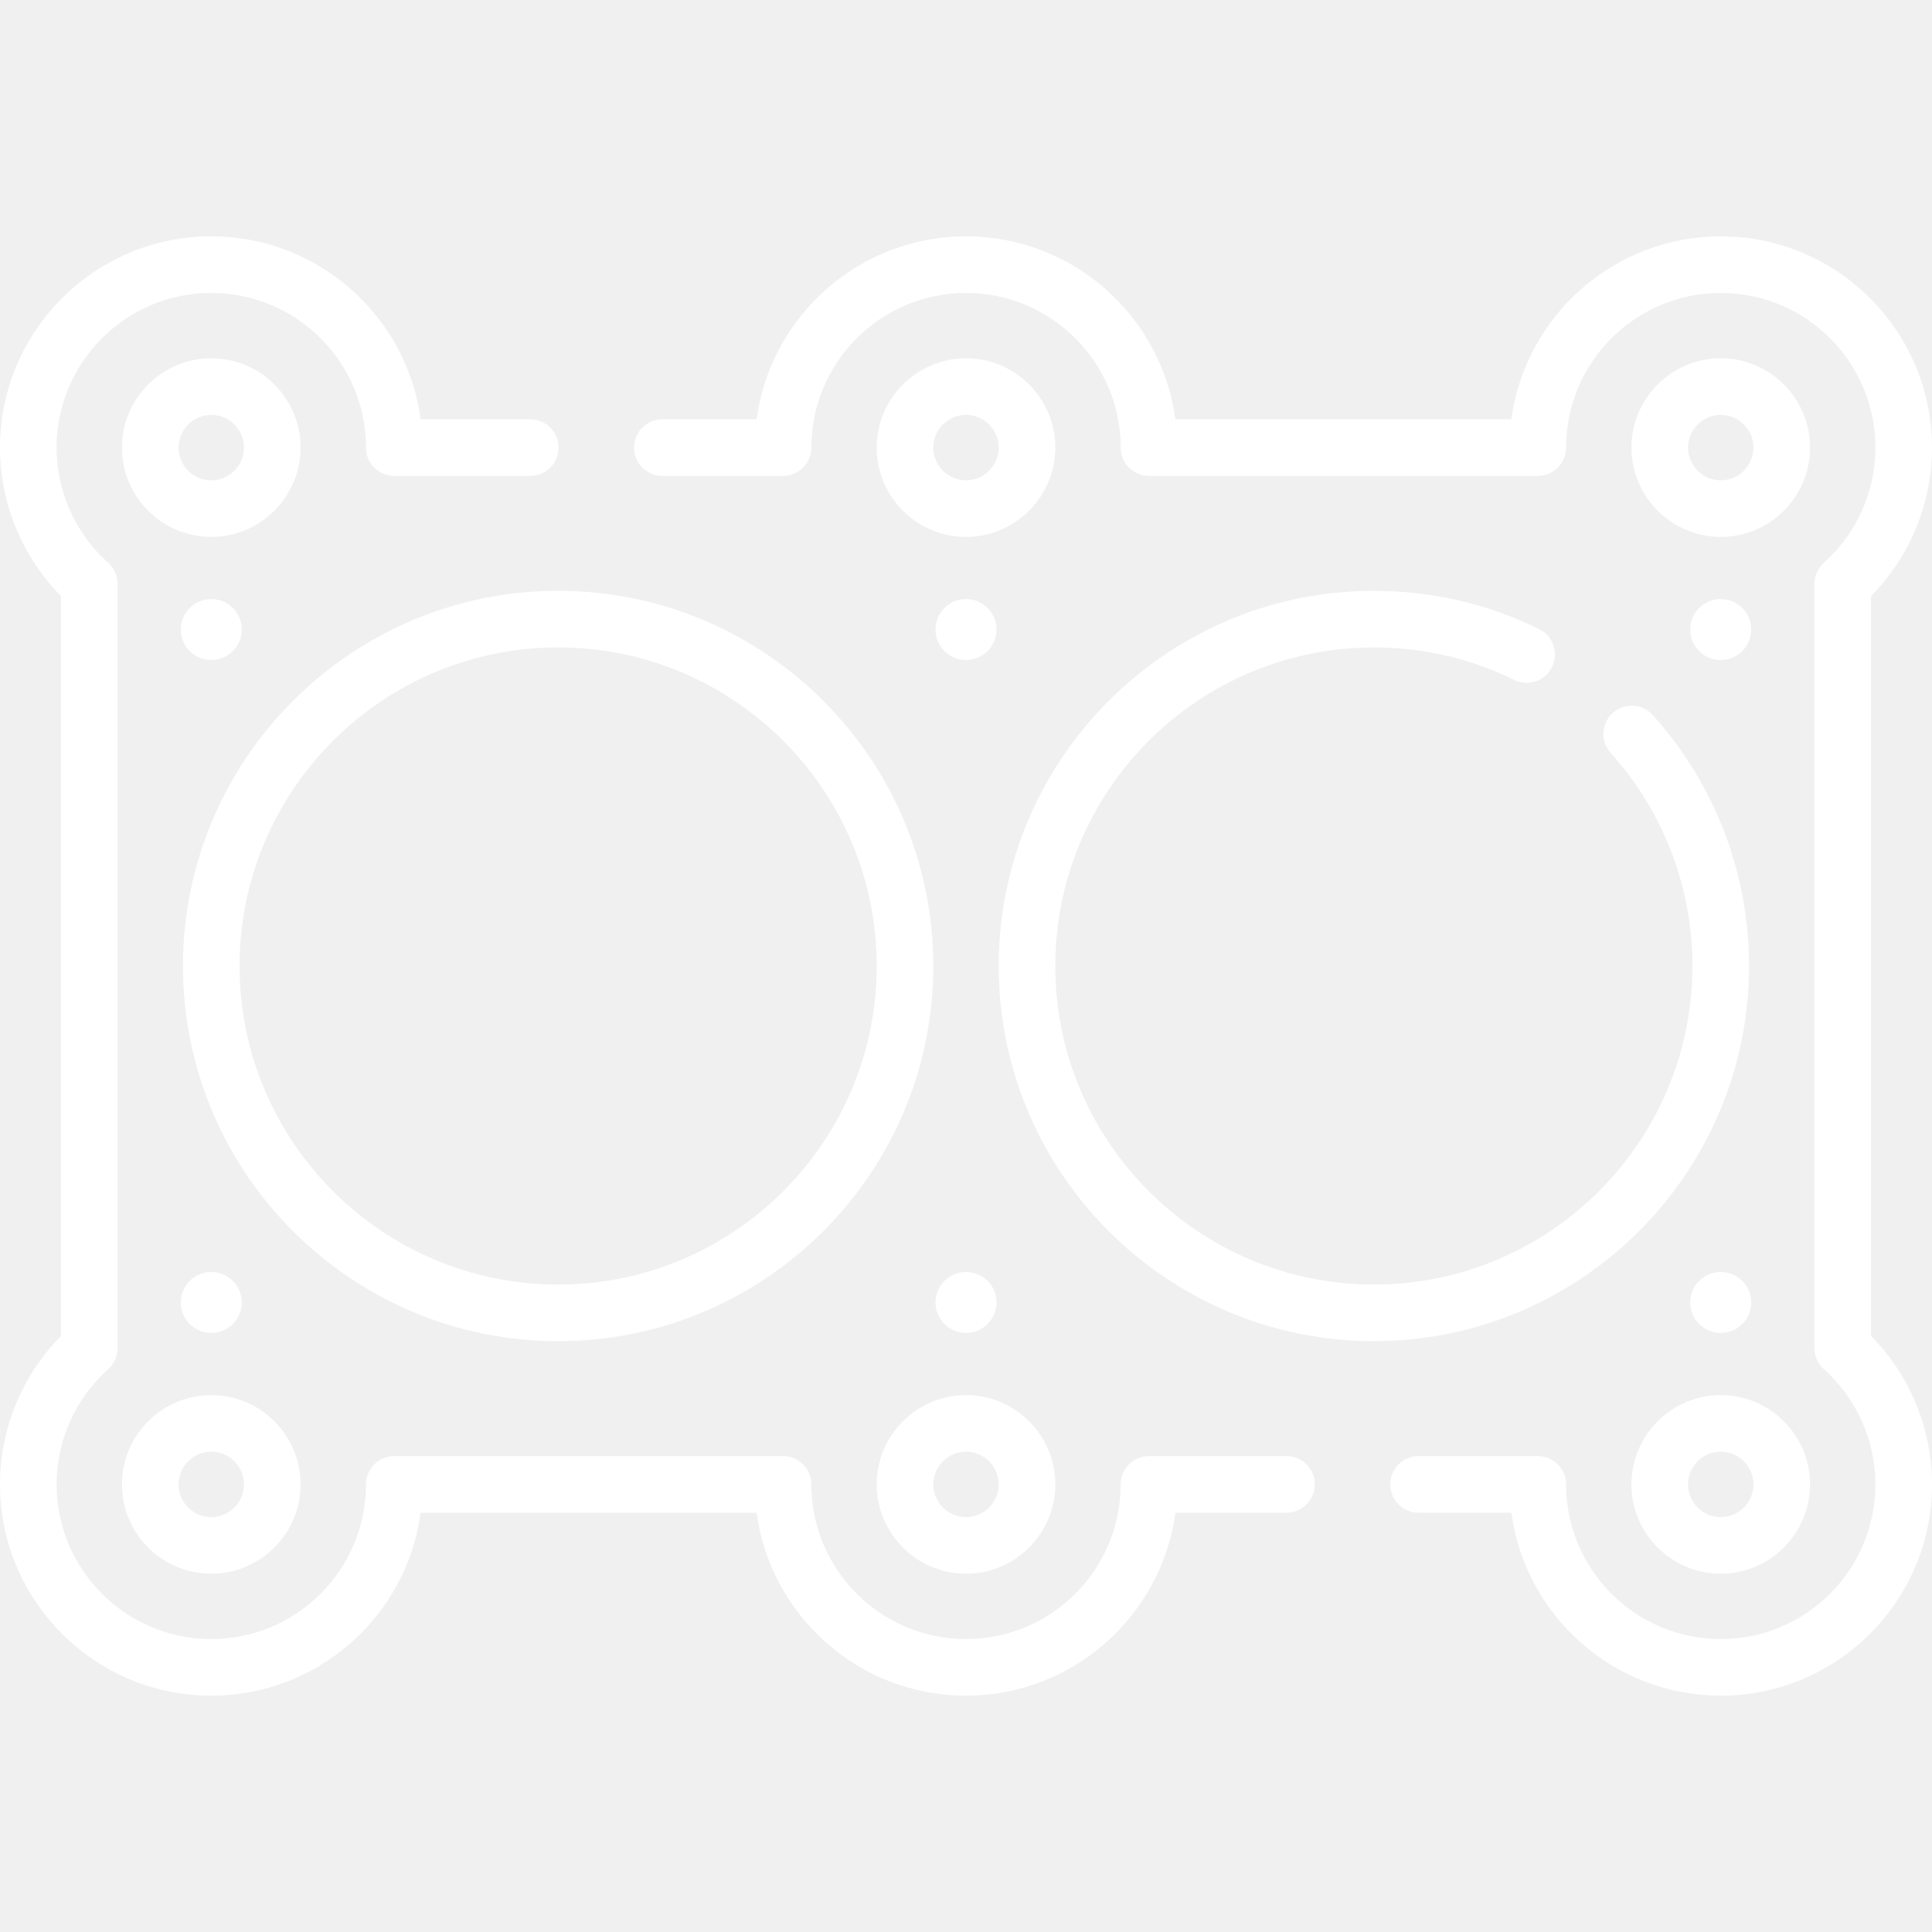
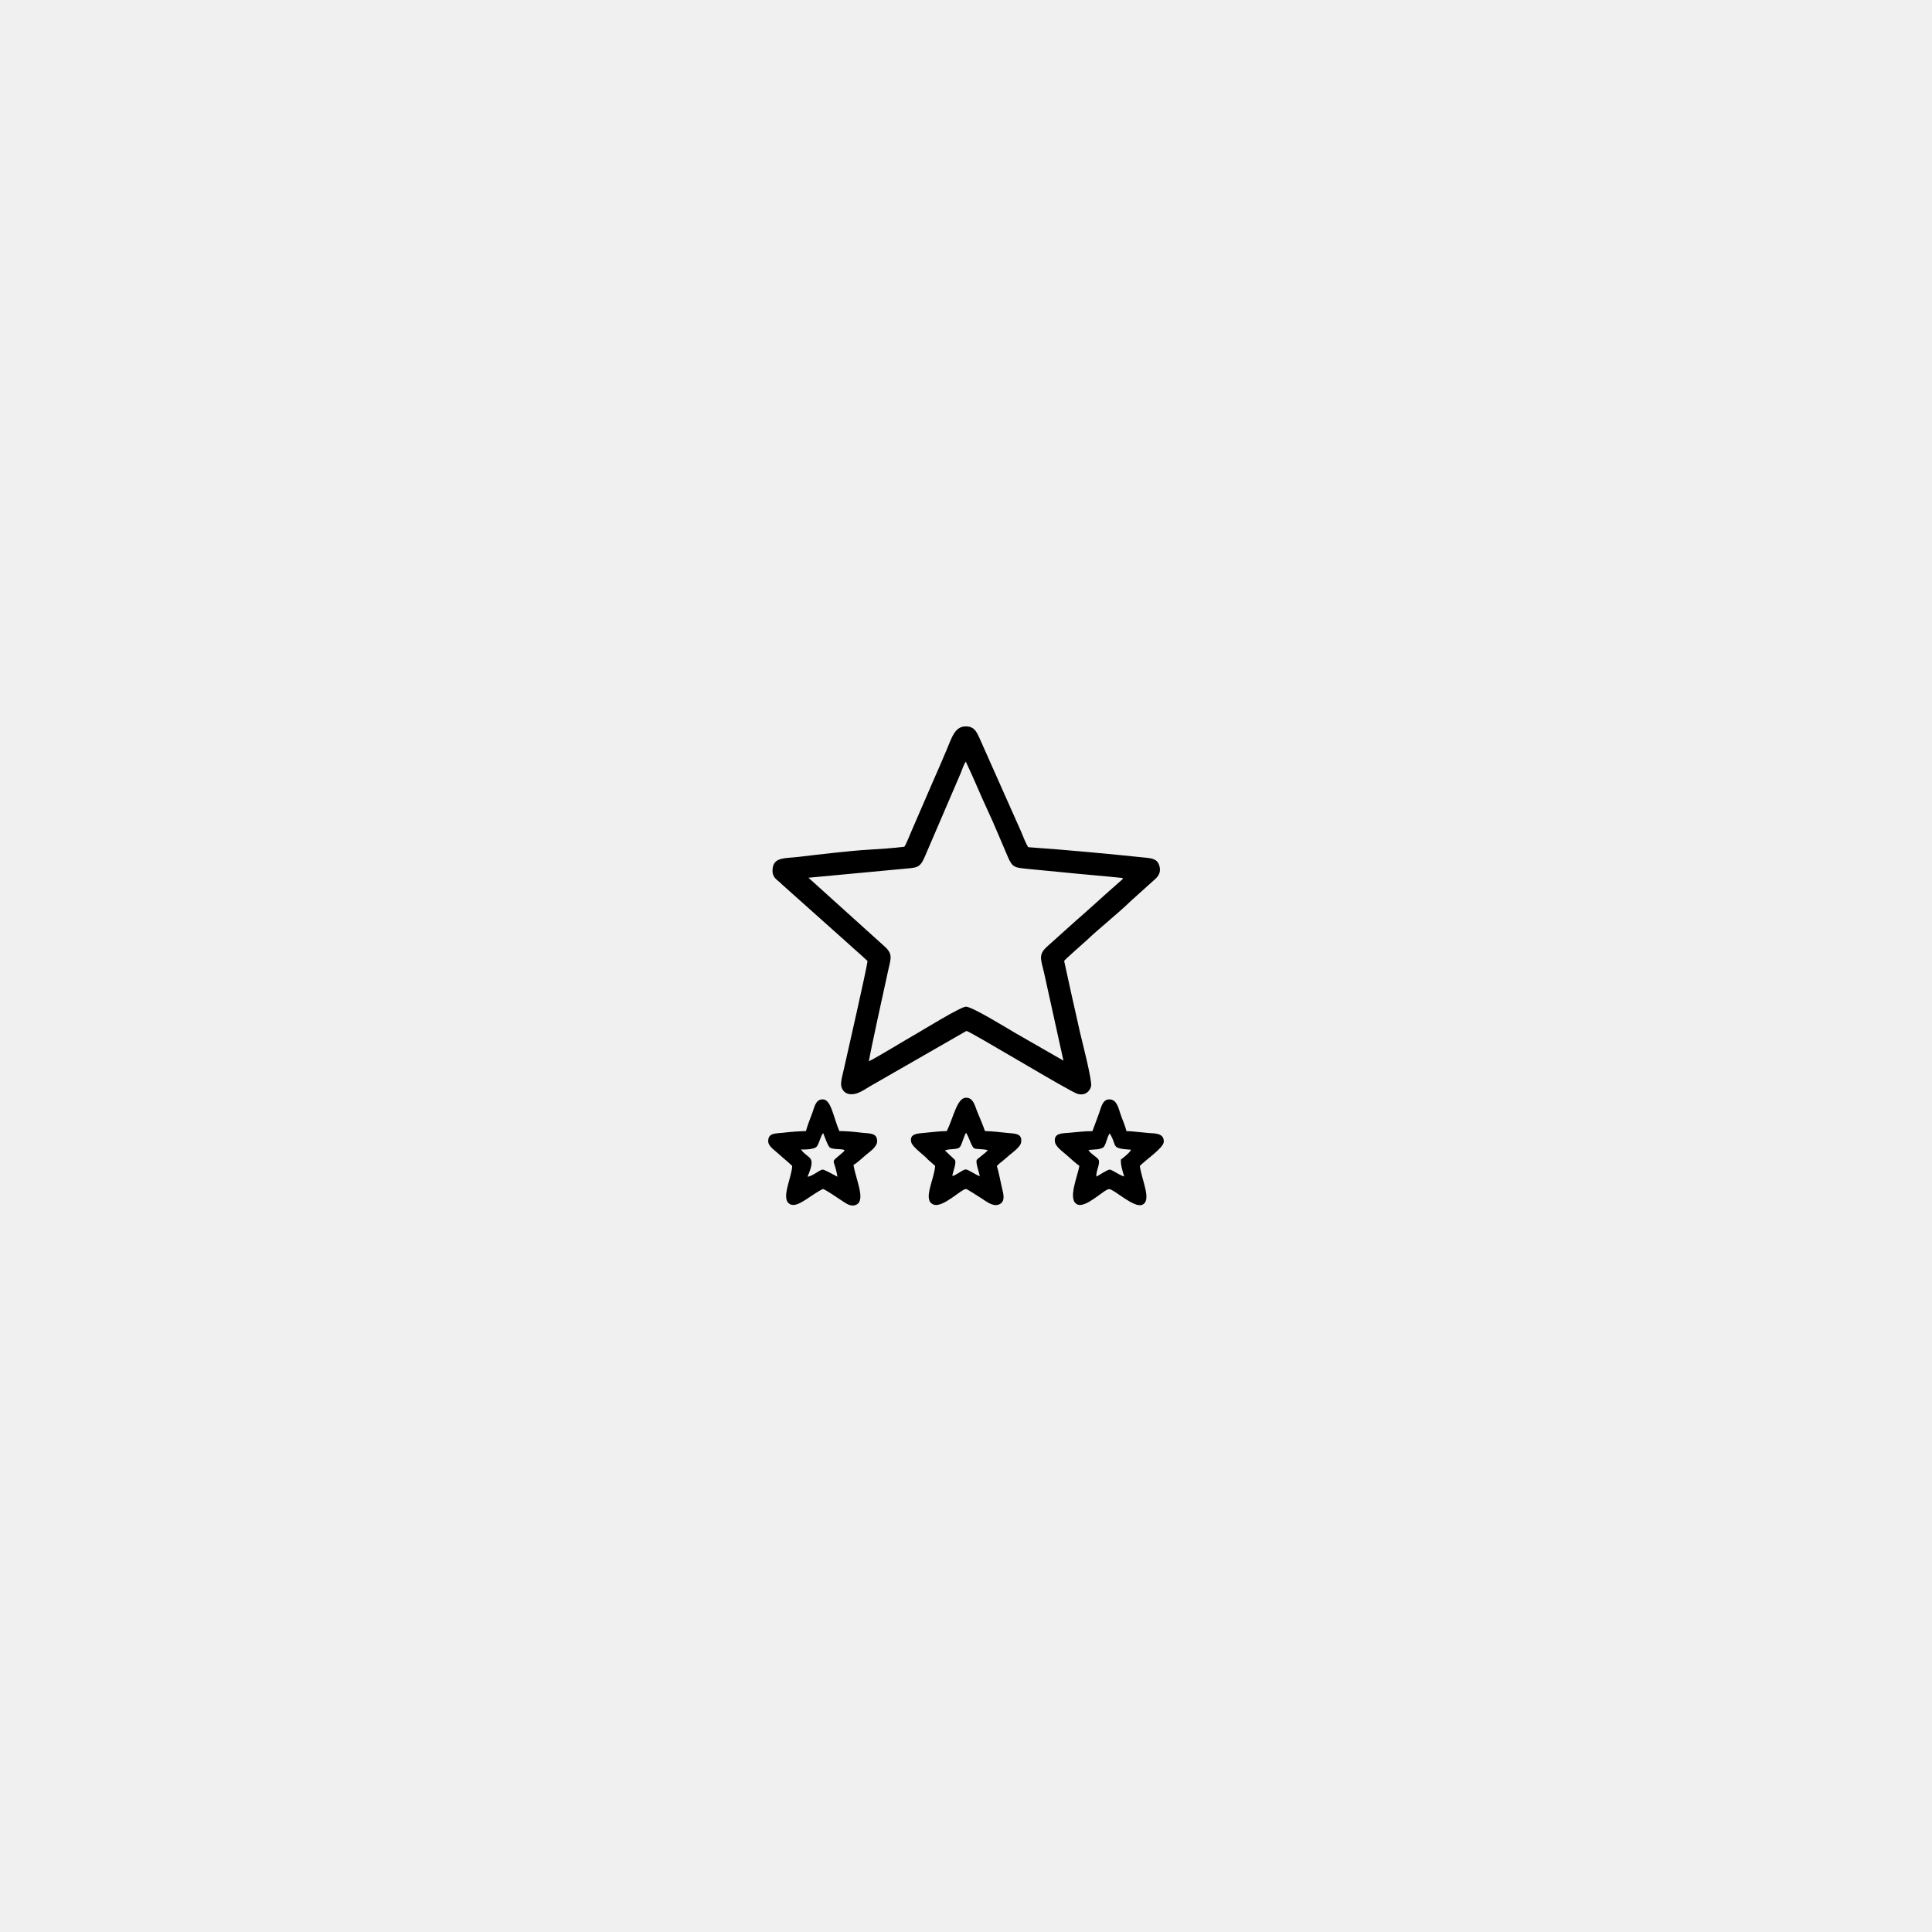
- <svg xmlns="http://www.w3.org/2000/svg" width="40" height="40" viewBox="0 0 40 40" fill="none">
-   <g clip-path="url(#clip0_272_661)">
-     <path d="M35.626 7.418C34.607 7.418 33.777 8.248 33.777 9.267C33.777 10.286 34.607 11.116 35.626 11.116C36.645 11.116 37.475 10.286 37.475 9.267C37.475 8.248 36.645 7.418 35.626 7.418ZM35.626 9.944C35.253 9.944 34.949 9.64 34.949 9.267C34.949 8.894 35.253 8.59 35.626 8.59C35.999 8.59 36.303 8.894 36.303 9.267C36.303 9.64 35.999 9.944 35.626 9.944Z" fill="white" />
-     <path d="M11.556 12.232C7.273 12.232 3.788 15.717 3.788 20C3.788 24.283 7.273 27.768 11.556 27.768C15.839 27.768 19.323 24.283 19.323 20C19.323 15.717 15.839 12.232 11.556 12.232ZM11.556 26.596C7.919 26.596 4.96 23.637 4.96 20C4.96 16.363 7.919 13.404 11.556 13.404C15.193 13.404 18.151 16.363 18.151 20C18.151 23.637 15.193 26.596 11.556 26.596Z" fill="white" />
-     <path d="M33.777 30.733C33.777 31.752 34.607 32.582 35.626 32.582C36.645 32.582 37.475 31.752 37.475 30.733C37.475 29.714 36.645 28.884 35.626 28.884C34.607 28.884 33.777 29.714 33.777 30.733ZM35.626 30.056C35.999 30.056 36.303 30.36 36.303 30.733C36.303 31.106 35.999 31.41 35.626 31.41C35.253 31.41 34.949 31.106 34.949 30.733C34.949 30.36 35.253 30.056 35.626 30.056Z" fill="white" />
-     <path d="M18.151 30.733C18.151 31.752 18.981 32.582 20 32.582C21.019 32.582 21.849 31.752 21.849 30.733C21.849 29.714 21.019 28.884 20 28.884C18.981 28.884 18.151 29.714 18.151 30.733ZM20 30.056C20.373 30.056 20.677 30.36 20.677 30.733C20.677 31.106 20.373 31.41 20 31.41C19.627 31.41 19.323 31.106 19.323 30.733C19.323 30.36 19.627 30.056 20 30.056Z" fill="white" />
-     <path d="M21.849 9.267C21.849 8.248 21.019 7.418 20 7.418C18.981 7.418 18.151 8.248 18.151 9.267C18.151 10.286 18.981 11.116 20 11.116C21.019 11.116 21.849 10.286 21.849 9.267ZM20 9.944C19.627 9.944 19.323 9.64 19.323 9.267C19.323 8.894 19.627 8.59 20 8.59C20.373 8.59 20.677 8.894 20.677 9.267C20.677 9.64 20.373 9.944 20 9.944Z" fill="white" />
-     <path d="M26.635 30.147H23.788C23.465 30.147 23.202 30.409 23.202 30.733C23.202 32.499 21.766 33.935 20 33.935C18.234 33.935 16.798 32.499 16.798 30.733C16.798 30.409 16.535 30.147 16.212 30.147H8.162C7.839 30.147 7.577 30.409 7.577 30.733C7.577 32.499 6.14 33.935 4.374 33.935C2.608 33.935 1.172 32.499 1.172 30.733C1.172 29.824 1.561 28.954 2.239 28.347C2.364 28.235 2.434 28.077 2.434 27.91V12.09C2.434 11.923 2.364 11.765 2.239 11.653C1.561 11.046 1.172 10.176 1.172 9.267C1.172 7.501 2.608 6.065 4.374 6.065C6.14 6.065 7.577 7.501 7.577 9.267C7.577 9.591 7.839 9.853 8.162 9.853H10.978C11.302 9.853 11.564 9.591 11.564 9.267C11.564 8.944 11.302 8.681 10.978 8.681H8.709C8.422 6.545 6.588 4.893 4.374 4.893C1.962 4.893 0 6.855 0 9.267C0 10.418 0.457 11.524 1.262 12.341V27.66C0.457 28.476 0 29.581 0 30.733C0 33.145 1.962 35.107 4.374 35.107C6.588 35.107 8.422 33.455 8.709 31.319H15.665C15.952 33.455 17.787 35.107 20 35.107C22.213 35.107 24.048 33.455 24.335 31.319H26.635C26.959 31.319 27.221 31.056 27.221 30.733C27.221 30.409 26.959 30.147 26.635 30.147Z" fill="white" />
-     <path d="M38.738 12.341C39.543 11.524 40 10.418 40 9.267C40 6.855 38.038 4.893 35.626 4.893C33.413 4.893 31.578 6.545 31.291 8.681H24.335C24.048 6.545 22.214 4.893 20 4.893C17.787 4.893 15.952 6.545 15.665 8.681H13.713C13.389 8.681 13.127 8.944 13.127 9.267C13.127 9.591 13.389 9.853 13.713 9.853H16.212C16.536 9.853 16.798 9.591 16.798 9.267C16.798 7.501 18.235 6.065 20 6.065C21.766 6.065 23.203 7.501 23.203 9.267C23.203 9.591 23.465 9.853 23.789 9.853H31.838C32.162 9.853 32.424 9.591 32.424 9.267C32.424 7.501 33.86 6.065 35.626 6.065C37.392 6.065 38.828 7.501 38.828 9.267C38.828 10.176 38.44 11.046 37.761 11.653C37.637 11.765 37.566 11.923 37.566 12.09V27.91C37.566 28.077 37.637 28.235 37.761 28.347C38.44 28.954 38.828 29.824 38.828 30.733C38.828 32.499 37.392 33.935 35.626 33.935C33.86 33.935 32.424 32.499 32.424 30.733C32.424 30.409 32.162 30.147 31.838 30.147H29.37C29.046 30.147 28.784 30.409 28.784 30.733C28.784 31.056 29.046 31.319 29.37 31.319H31.291C31.578 33.455 33.413 35.107 35.626 35.107C38.038 35.107 40 33.145 40 30.733C40 29.581 39.543 28.476 38.738 27.66V12.341Z" fill="white" />
-     <path d="M4.374 32.582C5.393 32.582 6.223 31.752 6.223 30.733C6.223 29.714 5.393 28.884 4.374 28.884C3.355 28.884 2.525 29.714 2.525 30.733C2.525 31.752 3.355 32.582 4.374 32.582ZM4.374 30.056C4.747 30.056 5.051 30.36 5.051 30.733C5.051 31.106 4.747 31.41 4.374 31.41C4.001 31.41 3.697 31.106 3.697 30.733C3.697 30.36 4.001 30.056 4.374 30.056Z" fill="white" />
-     <path d="M36.212 20C36.212 18.077 35.504 16.232 34.218 14.804C34.001 14.563 33.63 14.544 33.39 14.761C33.15 14.977 33.13 15.348 33.347 15.588C34.439 16.801 35.04 18.367 35.04 20C35.04 23.637 32.081 26.595 28.445 26.595C24.808 26.595 21.849 23.637 21.849 20C21.849 16.363 24.808 13.405 28.445 13.405C29.464 13.405 30.442 13.631 31.349 14.077C31.639 14.219 31.991 14.1 32.133 13.809C32.276 13.519 32.156 13.168 31.866 13.025C30.796 12.499 29.645 12.233 28.445 12.233C24.162 12.233 20.677 15.717 20.677 20C20.677 24.283 24.161 27.767 28.445 27.767C32.727 27.767 36.212 24.283 36.212 20Z" fill="white" />
-     <path d="M6.223 9.267C6.223 8.248 5.393 7.418 4.374 7.418C3.355 7.418 2.525 8.248 2.525 9.267C2.525 10.286 3.355 11.116 4.374 11.116C5.393 11.116 6.223 10.286 6.223 9.267ZM4.374 9.944C4.001 9.944 3.697 9.64 3.697 9.267C3.697 8.894 4.001 8.59 4.374 8.59C4.747 8.59 5.051 8.894 5.051 9.267C5.051 9.64 4.747 9.944 4.374 9.944Z" fill="white" />
-     <path d="M20 13.665C20.349 13.665 20.632 13.383 20.632 13.034C20.632 12.685 20.349 12.403 20 12.403C19.652 12.403 19.369 12.685 19.369 13.034C19.369 13.383 19.652 13.665 20 13.665Z" fill="white" />
-     <path d="M20 27.597C20.349 27.597 20.632 27.315 20.632 26.966C20.632 26.617 20.349 26.335 20 26.335C19.652 26.335 19.369 26.617 19.369 26.966C19.369 27.315 19.652 27.597 20 27.597Z" fill="white" />
-     <path d="M35.626 13.665C35.974 13.665 36.257 13.383 36.257 13.034C36.257 12.685 35.974 12.403 35.626 12.403C35.277 12.403 34.994 12.685 34.994 13.034C34.994 13.383 35.277 13.665 35.626 13.665Z" fill="white" />
-     <path d="M35.626 27.597C35.974 27.597 36.257 27.315 36.257 26.966C36.257 26.617 35.974 26.335 35.626 26.335C35.277 26.335 34.994 26.617 34.994 26.966C34.994 27.315 35.277 27.597 35.626 27.597Z" fill="white" />
-     <path d="M4.374 13.665C4.723 13.665 5.006 13.383 5.006 13.034C5.006 12.685 4.723 12.403 4.374 12.403C4.026 12.403 3.743 12.685 3.743 13.034C3.743 13.383 4.026 13.665 4.374 13.665Z" fill="white" />
-     <path d="M4.374 27.597C4.723 27.597 5.006 27.315 5.006 26.966C5.006 26.617 4.723 26.335 4.374 26.335C4.026 26.335 3.743 26.617 3.743 26.966C3.743 27.315 4.026 27.597 4.374 27.597Z" fill="white" />
+ <svg xmlns="http://www.w3.org/2000/svg" xml:space="preserve" width="1.667in" height="1.667in" version="1.1" style="shape-rendering:geometricPrecision; text-rendering:geometricPrecision; image-rendering:optimizeQuality; fill-rule:evenodd; clip-rule:evenodd" viewBox="0 0 1666.66 1666.66">
+   <defs>
+     <style type="text/css">
+    
+     .fil1 {fill:none}
+     .fil0 {fill:black}
+    
+   </style>
+   </defs>
+   <g id="Layer_x0020_1">
+     <g id="_2565525638048">
+       <path class="fil0" d="M778.53 749.6c11.78,-1.28 14.79,-0.07 19.14,-10.3l31 -72.13c1.44,-3.36 2.47,-7.3 4.49,-10.11 6.41,13.3 12.05,27.39 18.23,40.61 6.31,13.49 12.04,27.61 17.84,41.07 4.41,10.22 6.08,9.59 18.41,10.93 9,0.97 18.31,1.7 26.97,2.61 17.97,1.89 35.96,3.24 53.93,5.13 -0.22,1.64 -0.16,0.98 -1.46,2.21 -0.56,0.53 -1.56,1.37 -2.19,1.91l-12.19 10.81c-5.65,4.98 -10.78,9.87 -16.44,14.78 -11.22,9.72 -21.46,19.26 -32.67,29.19 -8.28,7.34 -5.58,11.2 -2.9,22.94l16.7 75.72 -41.48 -23.81c-6.49,-3.74 -37.48,-22.97 -42.71,-22.73 -4.83,0.22 -37.44,20.35 -42.35,23.14 -11.41,6.5 -31.42,18.9 -41.3,23.99 1.17,-8.21 13.66,-64.69 16.38,-77.18 2.59,-11.91 4.8,-15.28 -3.4,-22.43l-65.1 -58.76 81.09 -7.6zm1.61 -19.12c-9.61,1.15 -20.95,1.95 -30.64,2.5 -15.89,0.91 -43.86,4.21 -60.41,6.2 -12.19,1.47 -22.7,-0.2 -22.67,12.04 0.02,6.56 4.85,8.07 7.92,11.52l52.92 47.25c3.69,3.22 6.71,6.11 10.54,9.48 3.64,3.19 6.96,6.08 10.57,9.54 -0.24,4.89 -18.28,83.7 -20.2,92.42 -0.83,3.8 -3.26,12.06 -2.45,15.6 1.13,4.93 5.19,7.98 11.71,6.62 4.41,-0.92 9.02,-4.1 12.59,-6.26l83.66 -48.03c3.34,0.26 88.93,52.26 95.83,54.26 6.19,1.79 10.56,-1.78 11.73,-6.54 1.14,-4.61 -8.14,-40.24 -9.54,-46.36 -2.38,-10.41 -4.45,-20.29 -6.92,-30.81l-6.78 -30.91c0.27,-1.02 16.7,-15.24 19.06,-17.5 10.41,-9.99 27.97,-23.95 38.65,-34.43l19.52 -17.56c2.99,-2.56 6.81,-6.01 4.9,-12.67 -1.52,-5.29 -5.41,-6.3 -11.32,-6.91 -33.83,-3.49 -67.41,-6.67 -101.71,-9.09 -1.73,-2.05 -4.87,-10.15 -6.17,-13.28l-36.28 -81.55c-2.33,-4.69 -4.01,-9.06 -10.89,-9.36 -10.28,-0.45 -12.65,9.84 -17.66,21.46 -3.94,9.15 -7.85,18.44 -11.93,27.54l-17.8 41.13c-1.25,2.81 -4.67,11.67 -6.25,13.67z" />
+       <path class="fil0" d="M815.15 992.47c4.79,-2.08 11.39,0 13.39,-3.67 1.81,-3.33 2.8,-8.11 4.86,-11.67 2.19,3.53 3.29,7.58 5.28,11.37 1.48,2.81 2.57,2.48 6,2.75 2.51,0.19 5.33,0.34 7.36,0.94 -1.15,1.76 -2.92,2.86 -4.61,4.28 -0.82,0.68 -4.48,3.6 -4.77,4.08 -1.28,2.11 2.04,10.84 2.54,14.13 -3.19,-1.03 -10.11,-5.84 -12.02,-5.86 -2.54,-0.03 -8.09,5.02 -11.65,5.67 0.38,-3.67 3.82,-10.99 2.19,-13.94l-8.56 -8.09zm1.62 -16.72c-5.73,0.06 -12.81,0.83 -18.6,1.46 -5.99,0.65 -14.14,0.37 -12.01,8.34 0.93,3.47 9.07,9.7 12.26,12.61 1.19,1.08 1.44,1.65 2.6,2.63 2.02,1.72 3.69,3.11 5.69,5 -0.83,12.09 -11.02,29.43 -1.52,33.29 8.15,3.31 24.45,-13.84 28.42,-13.39 0.58,0.07 11.65,7.17 13.28,8.22 3.64,2.32 9.75,7.3 14.86,5.16 6.04,-2.53 3.81,-9.3 2.38,-15.31 -1.23,-5.22 -2.67,-13.35 -4.17,-17.81 1.37,-1.8 3.46,-3.19 5.27,-4.68 2.26,-1.87 3.46,-3.03 5.66,-4.87 2.65,-2.22 9.31,-6.95 9.95,-10.74 1.4,-8.28 -5.69,-7.68 -12.04,-8.34 -6.42,-0.67 -12.75,-1.48 -19.11,-1.59 -1.74,-5.01 -4.31,-11.27 -6.37,-16.04 -2.28,-5.26 -3.37,-12.89 -10.12,-12.73 -7.64,0.17 -10.79,17.31 -16.44,28.8z" />
+       <path class="fil0" d="M690.96 991.66c4.28,0.04 11.95,-0.09 13.89,-2.85 1.43,-2.02 3.15,-8.17 4.47,-10.24 0.5,-0.79 0.32,-0.5 0.81,-1.02 1.44,3.19 3.64,10.39 5.72,12.39 3.07,1.85 8.85,0.91 12.58,2.06 0.02,0.98 -0.54,1.4 -1.55,2.29 -11.68,10.35 -7.29,3.31 -4.47,20.83 -1.88,-1 -11.42,-6.35 -12.84,-6.17 -2.7,0.34 -9.14,6.04 -12.89,6.1 7.79,-18.74 0.89,-14.47 -5.72,-23.4zm4.31 -15.94c-5.47,0.14 -13.6,0.69 -19.25,1.4 -6.67,0.84 -13.47,-0.15 -13.32,7.47 0.08,4.2 4.88,7.06 9.5,11.3 3.81,3.5 7.35,6.19 11.2,9.89 -0.41,10.5 -10.33,28.69 -1.77,33.08 6.67,3.43 17.94,-8.43 28.39,-13.19 3.28,1.23 13,8.06 16.75,10.46 2.22,1.42 6,4.33 9.65,3.78 12.02,-1.8 2.03,-21.36 -0.15,-34.98 2.64,-1.29 8.4,-6.64 11.14,-8.95 2.92,-2.46 9.23,-6.63 9.26,-11.44 0.04,-7.59 -6.78,-6.57 -13.3,-7.39 -5.94,-0.74 -13.5,-1.45 -19.32,-1.43 -5.09,-11.87 -7,-26.98 -14.04,-27.34 -6.37,-0.33 -7.35,6.51 -9.23,11.59 -1.85,5 -4.23,10.91 -5.51,15.73z" />
+       <path class="fil0" d="M938.99 992.03c4,-0.46 11.54,-0.06 13.5,-3.04 1.98,-3 2.63,-8.34 4.8,-11.26 7.08,11.23 -0.03,12.87 18.34,14.1 -0.24,1.86 -7.25,7.55 -8.69,8.46 -0.35,4.48 1.7,11.03 2.86,14.57 -3.52,-0.61 -10.14,-5.68 -12.43,-5.9 -1.77,-0.17 -9.37,4.98 -11.54,6.04 -0.61,-4.36 3.27,-10.68 2,-14.24 -0.85,-2.39 -6.98,-5.17 -8.85,-8.72zm3.41 -16.24c-5.66,-0.05 -13.73,0.78 -19.5,1.37 -6.4,0.65 -13.85,-0.07 -12.88,7.8 0.47,3.82 5.53,7.62 9.57,10.99 3.39,2.83 8.21,7.64 11.51,9.67 -0.93,7.87 -10.49,28.92 -1.98,33.28 7.59,3.89 23.47,-13.27 27.8,-13.11 4.03,0.15 21.3,16.41 28.29,13.59 8.75,-3.52 -0.24,-21.08 -1.94,-33.6 5.42,-5.43 20.41,-15.59 20.67,-20.69 0.4,-7.91 -8.3,-7.3 -12.83,-7.67 -6.24,-0.51 -13.25,-1.46 -19.44,-1.71 -0.76,-4.15 -3.9,-10.92 -5.3,-15.32 -1.61,-5.06 -3.18,-12.04 -9.44,-11.99 -5.94,0.04 -7.02,7.02 -8.83,12 -1.88,5.17 -3.85,10.42 -5.7,15.39z" />
+     </g>
+     <rect class="fil1" x="625" y="625" width="416.67" height="416.67" />
  </g>
-   <defs>
-     <clipPath id="clip0_272_661">
-       <rect width="40" height="40" fill="white" />
-     </clipPath>
-   </defs>
</svg>
